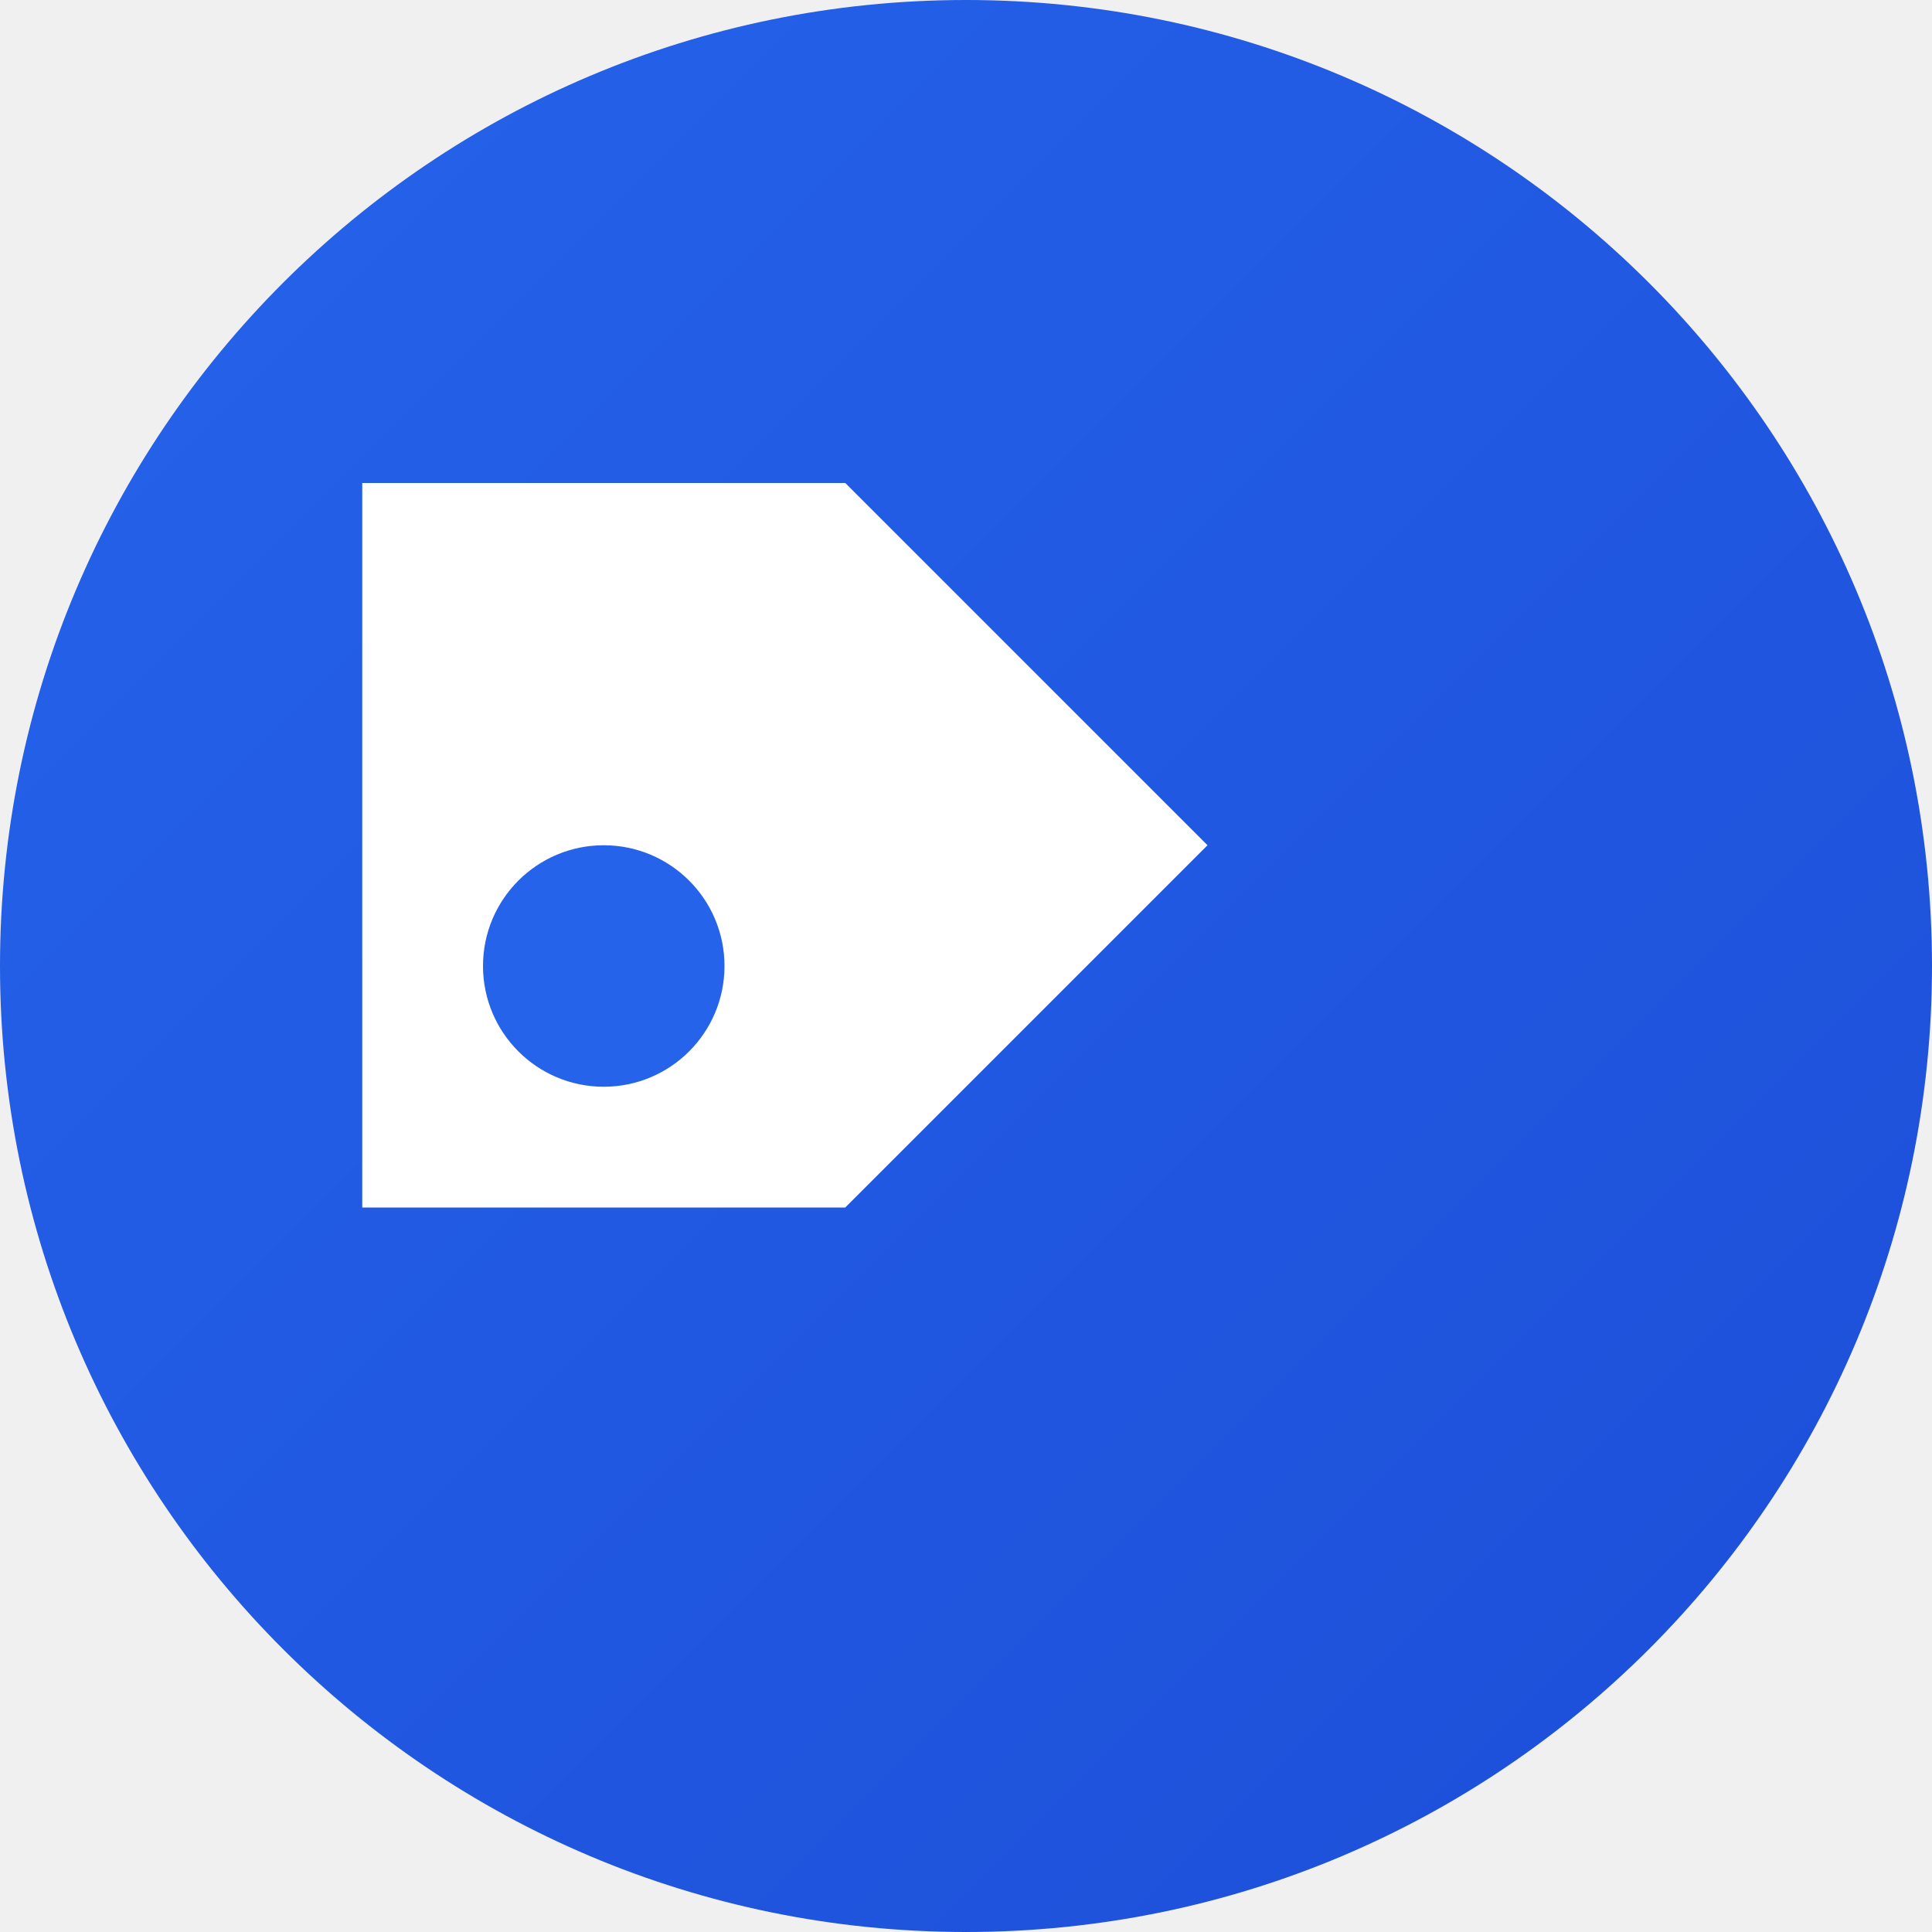
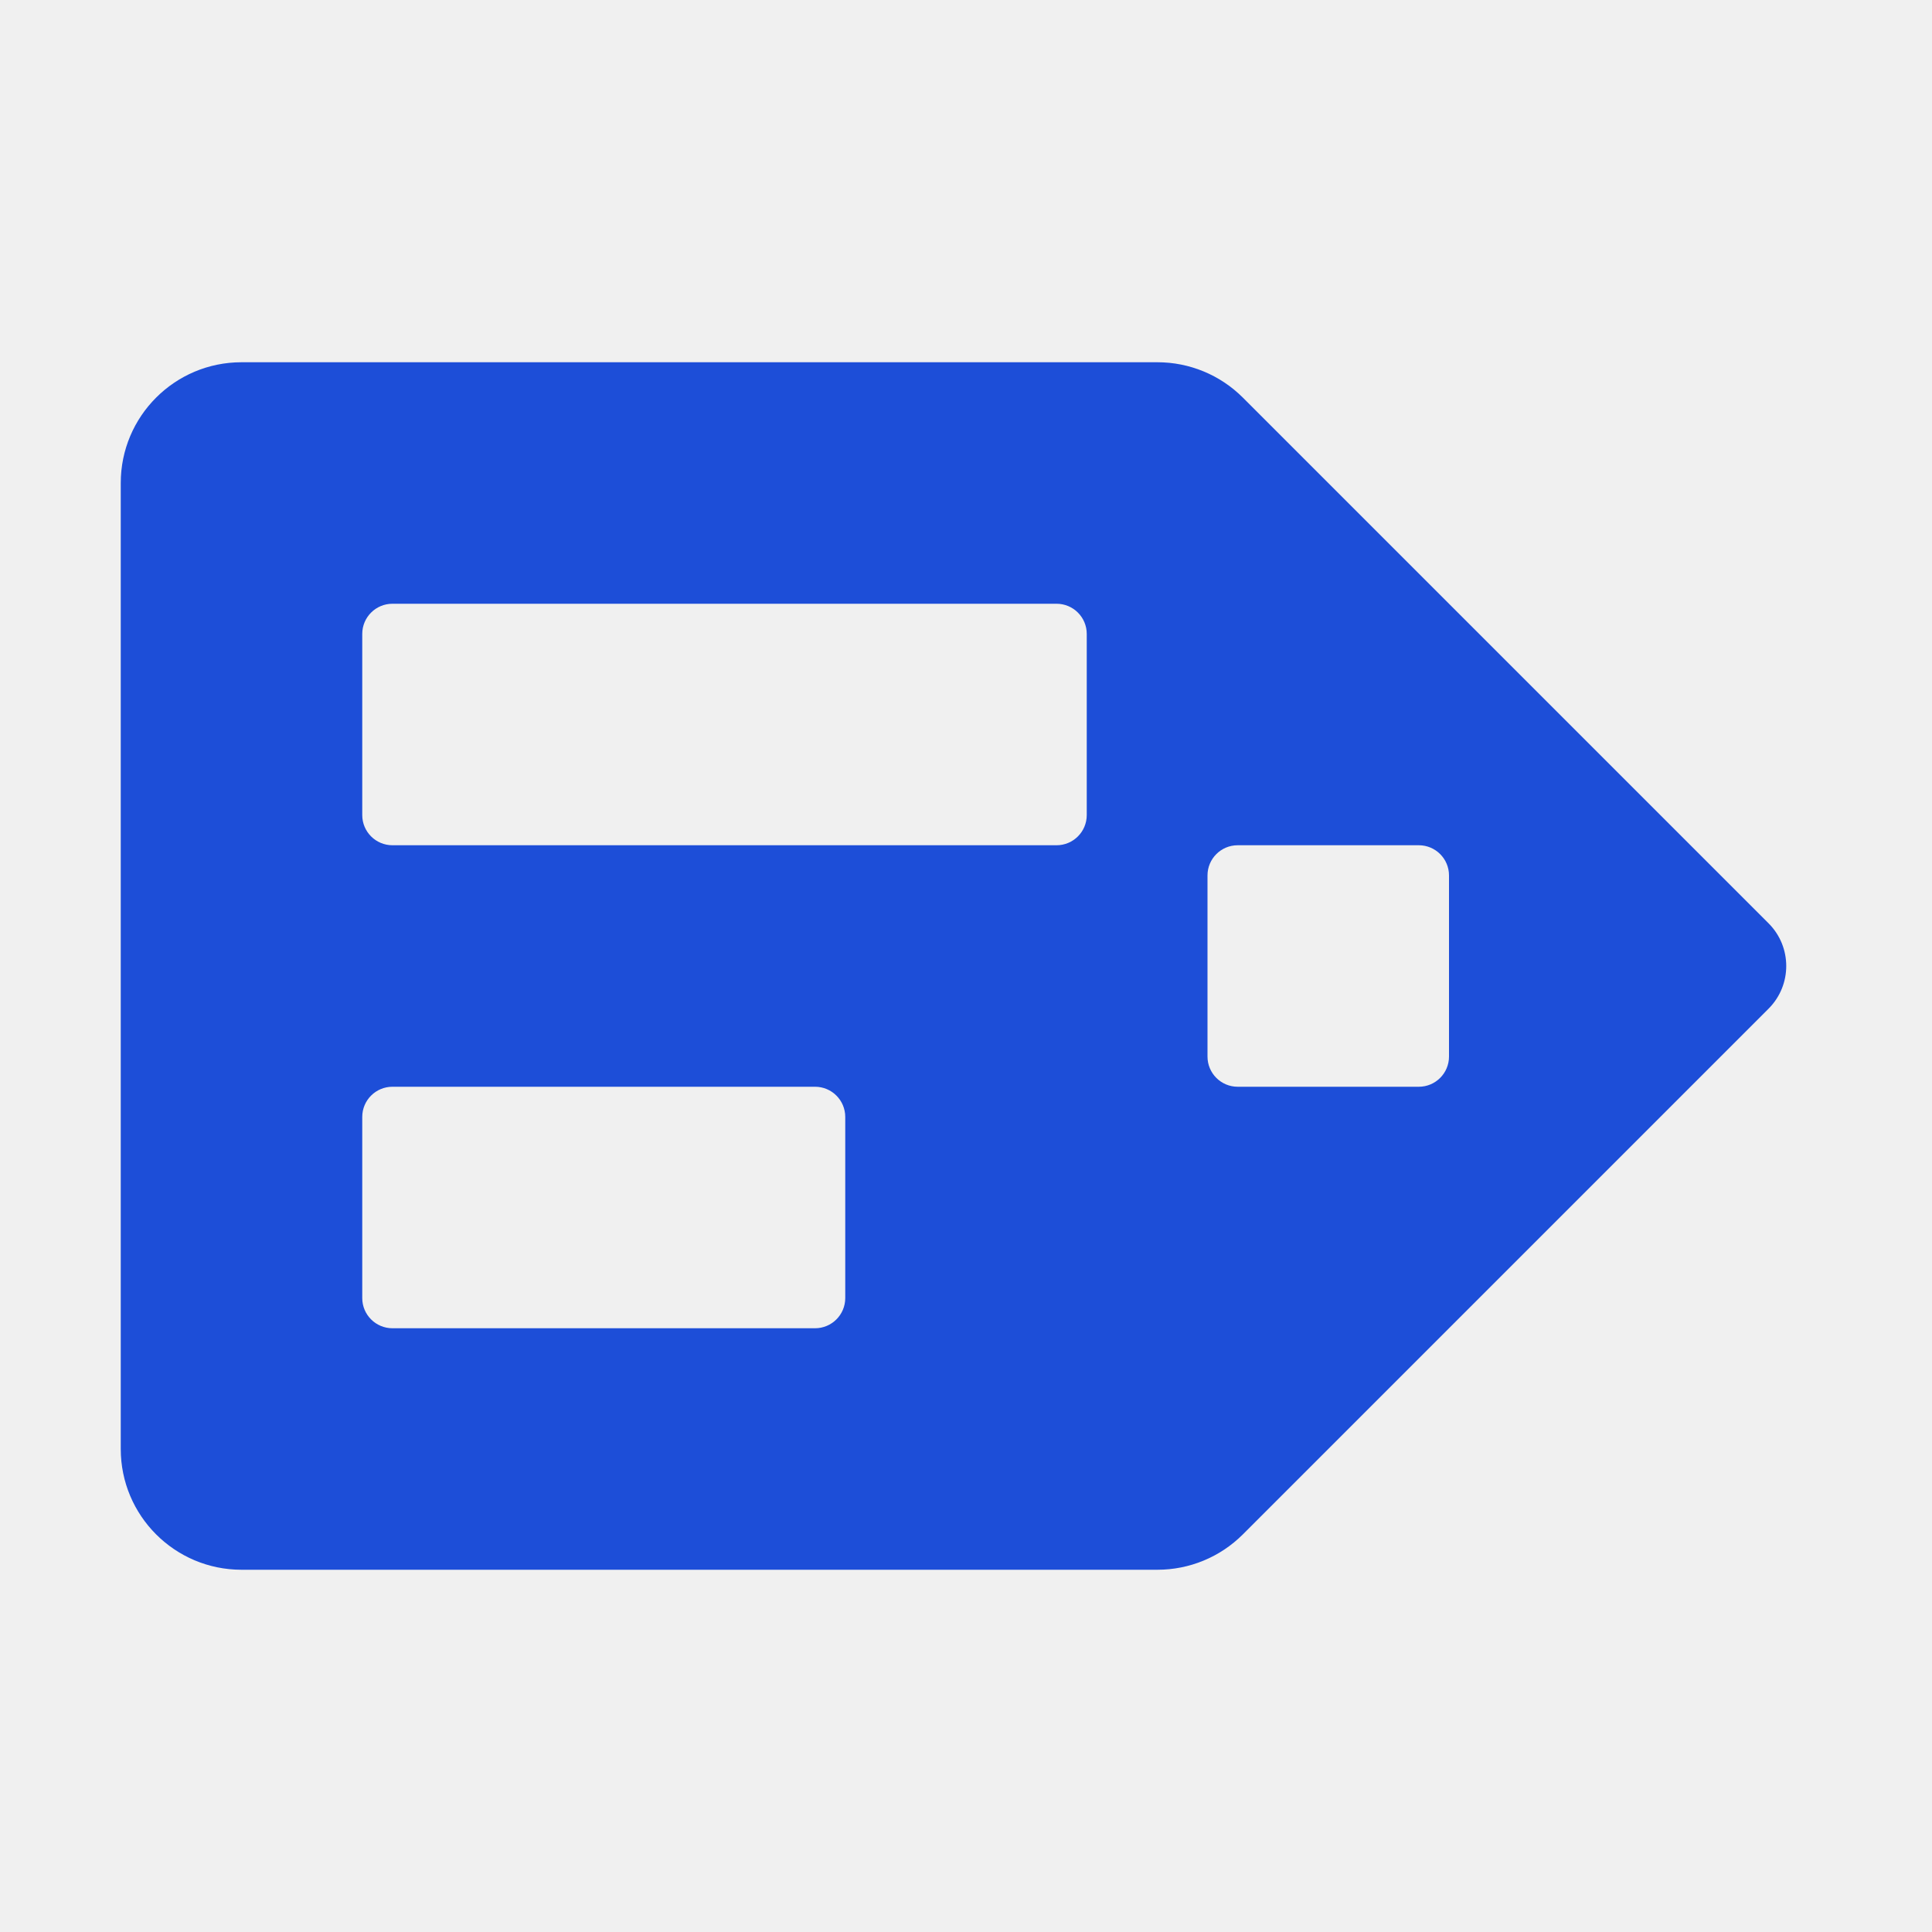
- <svg xmlns="http://www.w3.org/2000/svg" width="32" height="32" viewBox="0 0 32 32">
-   <defs>
-     <linearGradient id="faviconGradient" x1="0%" y1="0%" x2="100%" y2="100%">
-       <stop offset="0%" style="stop-color:#2563eb;stop-opacity:1" />
-       <stop offset="100%" style="stop-color:#1d4ed8;stop-opacity:1" />
-     </linearGradient>
-   </defs>
-   <circle cx="16" cy="16" r="16" fill="url(#faviconGradient)" />
-   <path d="M6 8h8l6 6-6 6H6V8z" fill="white" />
-   <circle cx="10" cy="16" r="2" fill="#2563eb" />
+ <svg xmlns="http://www.w3.org/2000/svg" viewBox="0 0 64 64" width="64" height="64" role="img" aria-label="InvenTag">
+   <style>path{fill:#1d4ed8}@media (prefers-color-scheme:dark){path{fill:#60a5fa}}</style>
+   <path fill-rule="evenodd" d="M8 12L38.34 12A4 4 0 0 1 41.17 13.17L58.59 30.59A2 2 0 0 1 58.59 33.41L41.17 50.83A4 4 0 0 1 38.34 52L8 52A4 4 0 0 1 4 48L4 16A4 4 0 0 1 8 12ZM13 20L35 20A1 1 0 0 1 36 21L36 27A1 1 0 0 1 35 28L13 28A1 1 0 0 1 12 27L12 21A1 1 0 0 1 13 20ZM13 36L27 36A1 1 0 0 1 28 37L28 43A1 1 0 0 1 27 44L13 44A1 1 0 0 1 12 43L12 37A1 1 0 0 1 13 36ZM41 28L47 28A1 1 0 0 1 48 29L48 35A1 1 0 0 1 47 36L41 36A1 1 0 0 1 40 35L40 29A1 1 0 0 1 41 28Z" />
</svg>
